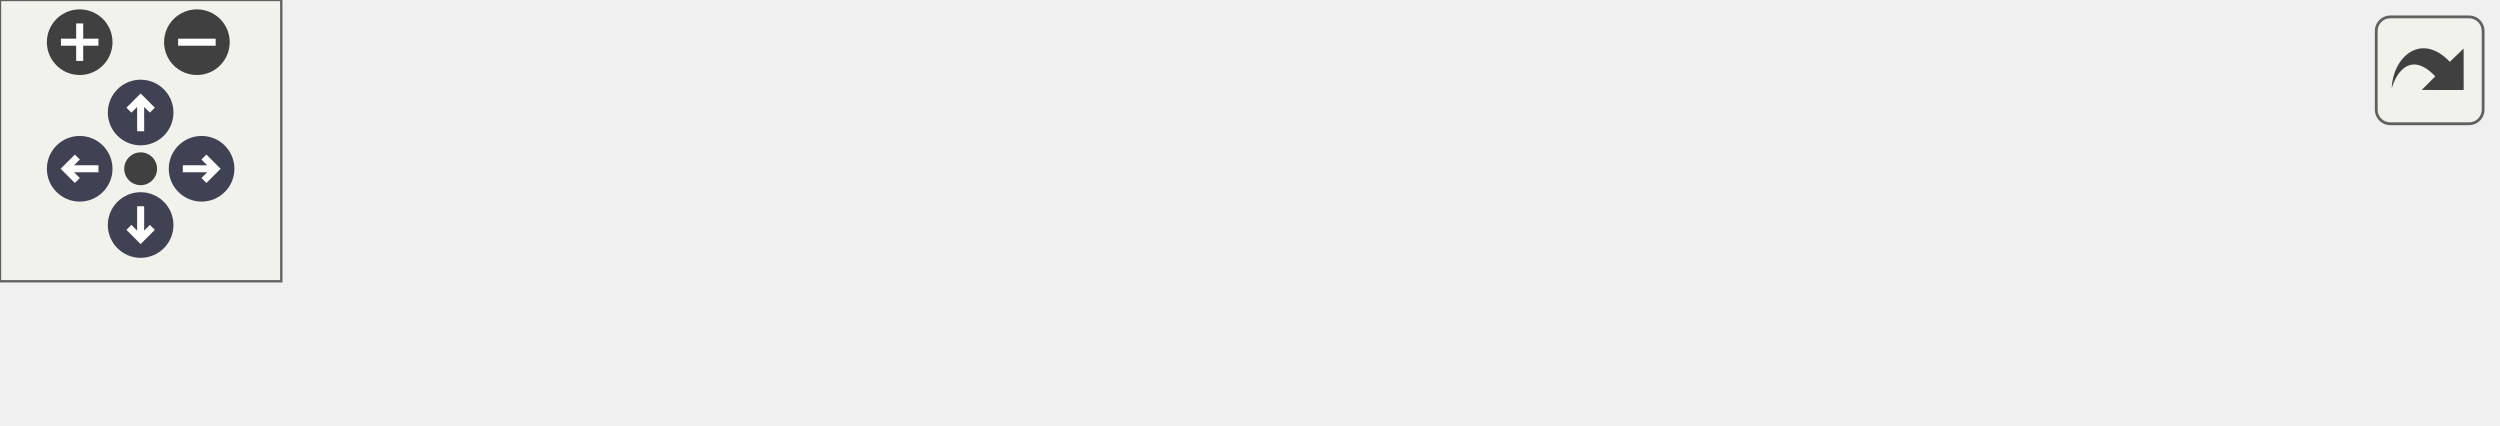
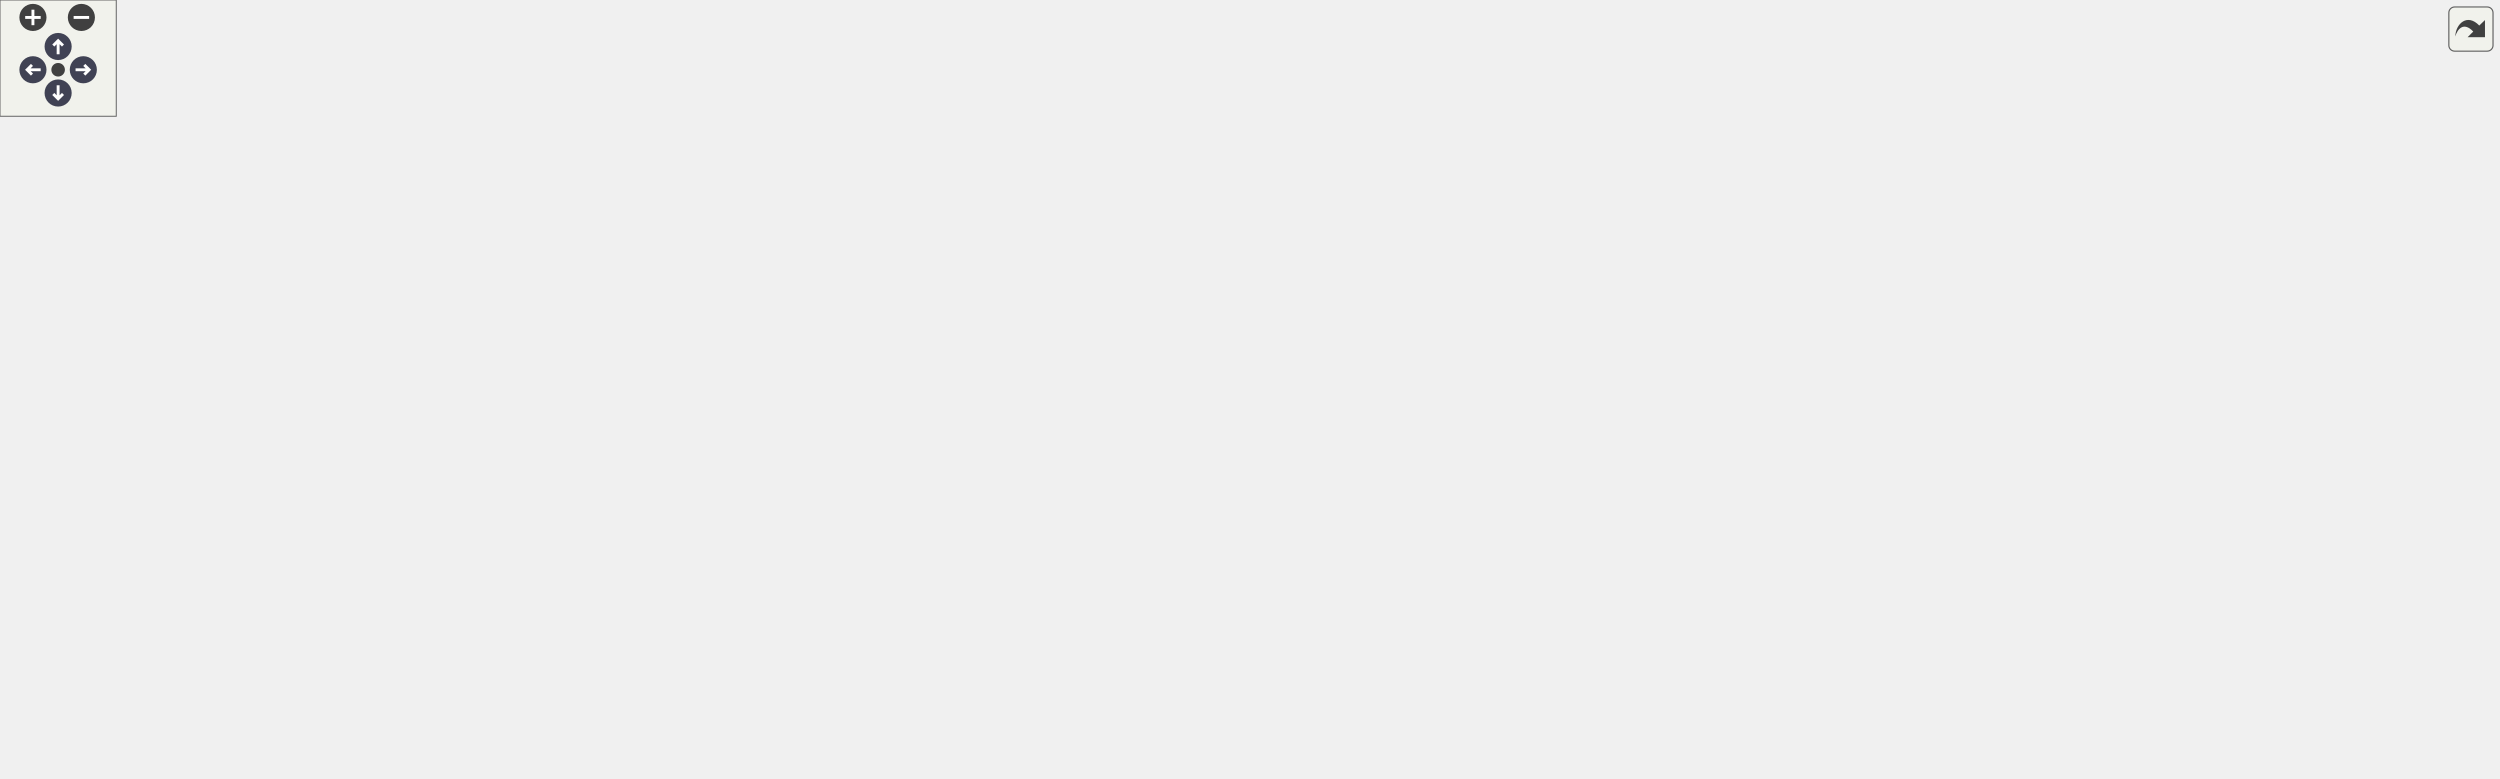
<svg xmlns="http://www.w3.org/2000/svg" xmlns:xlink="http://www.w3.org/1999/xlink" id="main" version="1.1" xml:space="preserve">
  <style type="text/css">
.node, .edge {opacity: 0.7;}
.node.selected, .edge.selected {opacity: 1;}
.edge:hover path { stroke: red; }
.edge:hover polygon { stroke: red; fill: red; }
</style>
  <defs>
    <circle id="rim" cx="0" cy="0" r="7" />
    <circle id="rim2" cx="0" cy="0" r="3.5" />
    <g id="zoomPlus">
      <use xlink:href="#rim" fill="#404040">
        <set attributeName="fill" to="#808080" begin="zoomplus.mouseover" end="zoomplus.mouseout" />
      </use>
      <path d="M-4,0h8M0,-4v8" fill="none" stroke="white" stroke-width="1.5" pointer-events="none" />
    </g>
    <g id="zoomMin">
      <use xlink:href="#rim" fill="#404040">
        <set attributeName="fill" to="#808080" begin="zoomminus.mouseover" end="zoomminus.mouseout" />
      </use>
      <path d="M-4,0h8" fill="none" stroke="white" stroke-width="1.5" pointer-events="none" />
    </g>
    <g id="arrowUp" transform="translate(30 24)">
      <use xlink:href="#rim" />
      <path pointer-events="none" fill="none" stroke="white" stroke-width="1.5" d="M0,-3.0v7 M-2.5,-0.5L0,-3.0L2.5,-0.5" />
    </g>
    <g id="arrowRight" transform="rotate(90) translate(36 -43)">
      <use xlink:href="#rim" />
      <path pointer-events="none" fill="none" stroke="white" stroke-width="1.5" d="M0,-3.0v7 M-2.5,-0.5L0,-3.0L2.5,-0.5" />
    </g>
    <g id="arrowDown" transform="rotate(180) translate(-30 -48)">
      <use xlink:href="#rim" />
      <path pointer-events="none" fill="none" stroke="white" stroke-width="1.5" d="M0,-3.0v7 M-2.5,-0.5L0,-3.0L2.5,-0.5" />
    </g>
    <g id="arrowLeft" transform="rotate(270) translate(-36 17)">
      <use xlink:href="#rim" />
      <path pointer-events="none" fill="none" stroke="white" stroke-width="1.5" d="M0,-3.0v7 M-2.5,-0.5L0,-3.0L2.5,-0.5" />
    </g>
    <g id="resetDef">
      <use xlink:href="#rim2" fill="#404040">
        <set attributeName="fill" to="#808080" begin="reset.mouseover" end="reset.mouseout" />
      </use>
    </g>
  </defs>
  <svg id="graph" class="graph">
    <g id="viewport">
      <g id="Node000001" class="node">
        <g id="a_Node000001">
          <a xlink:title="Deleted Copy Constructor.">
-             <polygon fill="#999999" stroke="none" points="304,-24.88 0,-24.88 0,-5.62 304,-5.62 304,-24.88" />
-             <text xml:space="preserve" text-anchor="start" x="8" y="-11.43" font-family="Consolas" font-weight="bold" font-size="11.00">npi::app::CrossProcessLocker::CrossProcessLocker</text>
+             <polygon fill="#999999" stroke="none" points="304,-228.5 0,-228.5 0,-209.25 304,-209.25 304,-228.5" />
+             <text xml:space="preserve" text-anchor="start" x="8" y="-215.05" font-family="Consolas" font-weight="bold" font-size="11.00">npi::app::CrossProcessLocker::CrossProcessLocker</text>
          </a>
        </g>
      </g>
      <g id="Node000002" class="node">
        <g id="a_Node000002">
          <a xlink:href="../../dc/d71/classnpi_1_1app_1_1_cross_process_locker.html#ab185145d09a2a38b2213db9c648e7eb0" target="_top" xlink:title="Create or open a session-local named mutex and acquire it.">
-             <polygon fill="white" stroke="none" points="524,-30.5 340,-30.5 340,0 524,0 524,-30.5" />
-             <text xml:space="preserve" text-anchor="start" x="348" y="-16.05" font-family="Consolas" font-size="11.00">npi::app::CrossProcessLocker</text>
-             <text xml:space="preserve" text-anchor="middle" x="432" y="-4.8" font-family="Consolas" font-size="11.00">::CrossProcessLocker</text>
+             <polygon fill="white" stroke="none" points="524,-234.12 340,-234.12 340,-203.62 524,-203.62 524,-234.12" />
+             <text xml:space="preserve" text-anchor="start" x="348" y="-219.68" font-family="Consolas" font-size="11.00">npi::app::CrossProcessLocker</text>
+             <text xml:space="preserve" text-anchor="middle" x="432" y="-208.43" font-family="Consolas" font-size="11.00">::CrossProcessLocker</text>
          </a>
        </g>
      </g>
      <g id="edge1_Node000001_Node000002" class="edge">
        <g id="a_edge1_Node000001_Node000002">
          <a xlink:title=" ">
-             <path fill="none" stroke="#63b8ff" d="M303.8,-15.25C314.05,-15.25 324.22,-15.25 334.07,-15.25" />
-             <polygon fill="#63b8ff" stroke="#63b8ff" points="338.95,-15.25 333.95,-17.5 337.67,-15.25 333.95,-15.25 333.95,-15.25 333.95,-15.25 337.67,-15.25 333.95,-13 338.95,-15.25" />
+             <path fill="none" stroke="#63b8ff" d="M303.8,-218.88C314.05,-218.88 324.22,-218.88 334.07,-218.88" />
+             <polygon fill="#63b8ff" stroke="#63b8ff" points="338.95,-218.88 333.95,-221.13 337.67,-218.88 333.95,-218.88 333.95,-218.88 333.95,-218.88 337.67,-218.88 333.95,-216.63 338.95,-218.88" />
+           </a>
+         </g>
+       </g>
+       <g id="Node000003" class="node">
+         <g id="a_Node000003">
+           <a xlink:href="../../da/d14/namespacenpi_1_1ind.html#a36235e7ddba2a265d60b240df5134019" target="_top" xlink:title="Converts Windows DWORD error code into format &quot;&lt;text&gt; (Code &lt;number&gt;).&quot;.">
+             <polygon fill="white" stroke="none" points="711,-247.5 563,-247.5 563,-228.25 711,-228.25 711,-247.5" />
+             <text xml:space="preserve" text-anchor="middle" x="637" y="-233.05" font-family="Consolas" font-size="11.00">npi::ind::winErrorText</text>
+           </a>
+         </g>
+       </g>
+       <g id="edge2_Node000002_Node000003" class="edge">
+         <g id="a_edge2_Node000002_Node000003">
+           <a xlink:title=" ">
+             <path fill="none" stroke="#63b8ff" d="M523.81,-227.37C534.95,-228.42 546.25,-229.48 557.19,-230.5" />
+             <polygon fill="#63b8ff" stroke="#63b8ff" points="562.01,-230.95 556.82,-232.72 560.74,-230.83 557.03,-230.48 557.03,-230.48 557.03,-230.48 560.74,-230.83 557.24,-228.24 562.01,-230.95" />
+           </a>
+         </g>
+       </g>
+       <g id="Node000004" class="node">
+         <g id="a_Node000004">
+           <a xlink:href="../../dc/dba/namespacenpi_1_1app.html#ab43cdd42223150fbfc70f9a9f02a9019" target="_top" xlink:title="Launches npiMsgBox.exe to show a stop/error message box and terminates this process.">
+             <polygon fill="white" stroke="none" points="714,-210.5 560,-210.5 560,-191.25 714,-191.25 714,-210.5" />
+             <text xml:space="preserve" text-anchor="middle" x="637" y="-196.05" font-family="Consolas" font-size="11.00">npi::app::winStopMsgExe</text>
+           </a>
+         </g>
+       </g>
+       <g id="edge3_Node000002_Node000004" class="edge">
+         <g id="a_edge3_Node000002_Node000004">
+           <a xlink:title=" ">
+             <path fill="none" stroke="#63b8ff" d="M523.81,-210.82C533.87,-209.93 544.06,-209.03 554,-208.15" />
+             <polygon fill="#63b8ff" stroke="#63b8ff" points="558.93,-207.71 554.15,-210.39 557.66,-207.82 553.95,-208.15 553.95,-208.15 553.95,-208.15 557.66,-207.82 553.75,-205.91 558.93,-207.71" />
+           </a>
+         </g>
+       </g>
+       <g id="Node000005" class="node">
+         <g id="a_Node000005">
+           <a xlink:href="../../d4/dbe/namespaceanonymous__namespace_02_win_msg_box_exe_8cpp_03.html#aaa8ea5249bc78f802a58761c2cbe5f17" target="_top" xlink:title="Appends a null-terminated ASCII message to the command line.">
+             <polygon fill="white" stroke="none" points="883,-341.75 753,-341.75 753,-300 883,-300 883,-341.75" />
+             <text xml:space="preserve" text-anchor="start" x="761" y="-327.3" font-family="Consolas" font-size="11.00">anonymous_namespace</text>
+             <text xml:space="preserve" text-anchor="start" x="761" y="-316.05" font-family="Consolas" font-size="11.00">{WinMsgBoxExe::cpp}</text>
+             <text xml:space="preserve" text-anchor="middle" x="818" y="-304.8" font-family="Consolas" font-size="11.00">::bufAppendMsg</text>
+           </a>
+         </g>
+       </g>
+       <g id="edge4_Node000004_Node000005" class="edge">
+         <g id="a_edge4_Node000004_Node000005">
+           <a xlink:title=" ">
+             <path fill="none" stroke="#63b8ff" d="M699.55,-210.33C704.73,-212.62 709.64,-215.42 714,-218.88 742.05,-241.09 724.17,-266.12 750,-290.88 752.13,-292.92 754.42,-294.83 756.83,-296.63" />
+             <polygon fill="#63b8ff" stroke="#63b8ff" points="760.93,-299.47 755.53,-298.47 759.87,-298.74 756.82,-296.62 756.82,-296.62 756.82,-296.62 759.87,-298.74 758.1,-294.77 760.93,-299.47" />
+           </a>
+         </g>
+       </g>
+       <g id="Node000007" class="node">
+         <g id="a_Node000007">
+           <a xlink:href="../../d4/dbe/namespaceanonymous__namespace_02_win_msg_box_exe_8cpp_03.html#a86d417acf3a64e3477e64493dc92a88c" target="_top" xlink:title=" ">
+             <polygon fill="white" stroke="none" points="886,-281.75 750,-281.75 750,-240 886,-240 886,-281.75" />
+             <text xml:space="preserve" text-anchor="start" x="758" y="-267.3" font-family="Consolas" font-size="11.00">anonymous_namespace</text>
+             <text xml:space="preserve" text-anchor="start" x="758" y="-256.05" font-family="Consolas" font-size="11.00">{WinMsgBoxExe::cpp}</text>
+             <text xml:space="preserve" text-anchor="middle" x="818" y="-244.8" font-family="Consolas" font-size="11.00">::claimStopOwnership</text>
+           </a>
+         </g>
+       </g>
+       <g id="edge6_Node000004_Node000007" class="edge">
+         <g id="a_edge6_Node000004_Node000007">
+           <a xlink:title=" ">
+             <path fill="none" stroke="#63b8ff" d="M683.73,-210.49C693.78,-212.94 704.31,-215.77 714,-218.88 730.85,-224.27 748.84,-231.19 764.99,-237.84" />
+             <polygon fill="#63b8ff" stroke="#63b8ff" points="769.27,-239.62 763.78,-239.78 768.08,-239.13 764.65,-237.7 764.65,-237.7 764.65,-237.7 768.08,-239.13 765.51,-235.62 769.27,-239.62" />
+           </a>
+         </g>
+       </g>
+       <g id="Node000008" class="node">
+         <g id="a_Node000008">
+           <a xlink:href="../../d4/dbe/namespaceanonymous__namespace_02_win_msg_box_exe_8cpp_03.html#a1130800899b07b3e7b42ae60f3397c03" target="_top" xlink:title="Copies the prepared command-line prefix into a per-call buffer.">
+             <polygon fill="white" stroke="none" points="883,-221.75 753,-221.75 753,-180 883,-180 883,-221.75" />
+             <text xml:space="preserve" text-anchor="start" x="761" y="-207.3" font-family="Consolas" font-size="11.00">anonymous_namespace</text>
+             <text xml:space="preserve" text-anchor="start" x="761" y="-196.05" font-family="Consolas" font-size="11.00">{WinMsgBoxExe::cpp}</text>
+             <text xml:space="preserve" text-anchor="middle" x="818" y="-184.8" font-family="Consolas" font-size="11.00">::copyCmdLineBuf</text>
+           </a>
+         </g>
+       </g>
+       <g id="edge7_Node000004_Node000008" class="edge">
+         <g id="a_edge7_Node000004_Node000008">
+           <a xlink:title=" ">
+             <path fill="none" stroke="#63b8ff" d="M713.91,-200.88C724.93,-200.88 736.22,-200.88 747.11,-200.88" />
+             <polygon fill="#63b8ff" stroke="#63b8ff" points="751.89,-200.88 746.89,-203.13 750.61,-200.88 746.89,-200.88 746.89,-200.88 746.89,-200.88 750.61,-200.88 746.89,-198.63 751.89,-200.88" />
+           </a>
+         </g>
+       </g>
+       <g id="Node000009" class="node">
+         <g id="a_Node000009">
+           <a xlink:href="../../d4/dbe/namespaceanonymous__namespace_02_win_msg_box_exe_8cpp_03.html#a2e29a8fedb4d4bc0661873c8d4883c64" target="_top" xlink:title="Finalizes the command line and launches npiMsgBox.exe.">
+             <polygon fill="white" stroke="none" points="883,-161.75 753,-161.75 753,-120 883,-120 883,-161.75" />
+             <text xml:space="preserve" text-anchor="start" x="761" y="-147.3" font-family="Consolas" font-size="11.00">anonymous_namespace</text>
+             <text xml:space="preserve" text-anchor="start" x="761" y="-136.05" font-family="Consolas" font-size="11.00">{WinMsgBoxExe::cpp}</text>
+             <text xml:space="preserve" text-anchor="middle" x="818" y="-124.8" font-family="Consolas" font-size="11.00">::launch</text>
+           </a>
+         </g>
+       </g>
+       <g id="edge8_Node000004_Node000009" class="edge">
+         <g id="a_edge8_Node000004_Node000009">
+           <a xlink:title=" ">
+             <path fill="none" stroke="#63b8ff" d="M666.36,-191.37C688.64,-183.9 720.59,-173.19 749.33,-163.56" />
+             <polygon fill="#63b8ff" stroke="#63b8ff" points="753.88,-162.03 749.86,-165.75 752.67,-162.44 749.14,-163.62 749.14,-163.62 749.14,-163.62 752.67,-162.44 748.43,-161.49 753.88,-162.03" />
+           </a>
+         </g>
+       </g>
+       <g id="Node000010" class="node">
+         <g id="a_Node000010">
+           <a xlink:href="../../d4/dbe/namespaceanonymous__namespace_02_win_msg_box_exe_8cpp_03.html#a58ddc58a8755566f9fa235e49d764761" target="_top" xlink:title="Builds the helper executable path and reusable command-line prefix. The command-line prefix buffer is...">
+             <polygon fill="white" stroke="none" points="883,-101.75 753,-101.75 753,-60 883,-60 883,-101.75" />
+             <text xml:space="preserve" text-anchor="start" x="761" y="-87.3" font-family="Consolas" font-size="11.00">anonymous_namespace</text>
+             <text xml:space="preserve" text-anchor="start" x="761" y="-76.05" font-family="Consolas" font-size="11.00">{WinMsgBoxExe::cpp}</text>
+             <text xml:space="preserve" text-anchor="middle" x="818" y="-64.8" font-family="Consolas" font-size="11.00">::prepare</text>
+           </a>
+         </g>
+       </g>
+       <g id="edge9_Node000004_Node000010" class="edge">
+         <g id="a_edge9_Node000004_Node000010">
+           <a xlink:title=" ">
+             <path fill="none" stroke="#63b8ff" d="M647.84,-191.5C666.57,-174 709.14,-135.87 750,-110.88 753.66,-108.63 757.52,-106.46 761.46,-104.38" />
+             <polygon fill="#63b8ff" stroke="#63b8ff" points="765.79,-102.16 762.37,-106.45 764.65,-102.75 761.34,-104.45 761.34,-104.45 761.34,-104.45 764.65,-102.75 760.31,-102.44 765.79,-102.16" />
+           </a>
+         </g>
+       </g>
+       <g id="Node000006" class="node">
+         <g id="a_Node000006">
+           <a xlink:href="../../d4/dbe/namespaceanonymous__namespace_02_win_msg_box_exe_8cpp_03.html#a587867f118701093b97cc8ccaf37a239" target="_top" xlink:title="Sanitizes and appends one message character.">
+             <polygon fill="white" stroke="none" points="1064,-341.75 934,-341.75 934,-300 1064,-300 1064,-341.75" />
+             <text xml:space="preserve" text-anchor="start" x="942" y="-327.3" font-family="Consolas" font-size="11.00">anonymous_namespace</text>
+             <text xml:space="preserve" text-anchor="start" x="942" y="-316.05" font-family="Consolas" font-size="11.00">{WinMsgBoxExe::cpp}</text>
+             <text xml:space="preserve" text-anchor="middle" x="999" y="-304.8" font-family="Consolas" font-size="11.00">::bufAppendMsgChar</text>
+           </a>
+         </g>
+       </g>
+       <g id="edge5_Node000005_Node000006" class="edge">
+         <g id="a_edge5_Node000005_Node000006">
+           <a xlink:title=" ">
+             <path fill="none" stroke="#63b8ff" d="M882.87,-320.88C897.58,-320.88 913.3,-320.88 928.25,-320.88" />
+             <polygon fill="#63b8ff" stroke="#63b8ff" points="932.94,-320.88 927.94,-323.13 931.66,-320.88 927.94,-320.88 927.94,-320.88 927.94,-320.88 931.66,-320.88 927.94,-318.63 932.94,-320.88" />
+           </a>
+         </g>
+       </g>
+       <g id="Node000011" class="node">
+         <g id="a_Node000011">
+           <a xlink:href="../../d4/dbe/namespaceanonymous__namespace_02_win_msg_box_exe_8cpp_03.html#a7c36613e6219d885c2b5c949ce285c60" target="_top" xlink:title="Appends one character to the prepared command-line prefix buffer.">
+             <polygon fill="white" stroke="none" points="1064,-161.75 934,-161.75 934,-120 1064,-120 1064,-161.75" />
+             <text xml:space="preserve" text-anchor="start" x="942" y="-147.3" font-family="Consolas" font-size="11.00">anonymous_namespace</text>
+             <text xml:space="preserve" text-anchor="start" x="942" y="-136.05" font-family="Consolas" font-size="11.00">{WinMsgBoxExe::cpp}</text>
+             <text xml:space="preserve" text-anchor="middle" x="999" y="-124.8" font-family="Consolas" font-size="11.00">::cmdLineBufAppend</text>
+           </a>
+         </g>
+       </g>
+       <g id="edge10_Node000010_Node000011" class="edge">
+         <g id="a_edge10_Node000010_Node000011">
+           <a xlink:title=" ">
+             <path fill="none" stroke="#63b8ff" d="M881.1,-101.69C896.93,-107 914.02,-112.73 930.12,-118.12" />
+             <polygon fill="#63b8ff" stroke="#63b8ff" points="934.85,-119.71 929.4,-120.25 933.64,-119.3 930.11,-118.12 930.11,-118.12 930.11,-118.12 933.64,-119.3 930.83,-115.99 934.85,-119.71" />
+           </a>
+         </g>
+       </g>
+       <g id="Node000012" class="node">
+         <g id="a_Node000012">
+           <a xlink:href="../../d4/dbe/namespaceanonymous__namespace_02_win_msg_box_exe_8cpp_03.html#a59f9ee4de5e70beaf819165aec928b60" target="_top" xlink:title="Appends the application title used as the message-box title to the command-line prefix.">
+             <polygon fill="white" stroke="none" points="1076,-101.75 922,-101.75 922,-60 1076,-60 1076,-101.75" />
+             <text xml:space="preserve" text-anchor="start" x="930" y="-87.3" font-family="Consolas" font-size="11.00">anonymous_namespace</text>
+             <text xml:space="preserve" text-anchor="start" x="930" y="-76.05" font-family="Consolas" font-size="11.00">{WinMsgBoxExe::cpp}</text>
+             <text xml:space="preserve" text-anchor="middle" x="999" y="-64.8" font-family="Consolas" font-size="11.00">::cmdLineBufAppendTitle</text>
+           </a>
+         </g>
+       </g>
+       <g id="edge11_Node000010_Node000012" class="edge">
+         <g id="a_edge11_Node000010_Node000012">
+           <a xlink:title=" ">
+             <path fill="none" stroke="#63b8ff" d="M882.87,-80.88C893.62,-80.88 904.92,-80.88 916.06,-80.88" />
+             <polygon fill="#63b8ff" stroke="#63b8ff" points="921.01,-80.88 916.01,-83.13 919.73,-80.88 916.01,-80.88 916.01,-80.88 916.01,-80.88 919.73,-80.88 916.01,-78.63 921.01,-80.88" />
+           </a>
+         </g>
+       </g>
+       <g id="Node000014" class="node">
+         <g id="a_Node000014">
+           <a xlink:href="../../d4/dbe/namespaceanonymous__namespace_02_win_msg_box_exe_8cpp_03.html#ae9382129e5c68748dfb4d7ca8056cd94" target="_top" xlink:title="Appends one character to the prepared executable path buffer.">
+             <polygon fill="white" stroke="none" points="1064,-41.75 934,-41.75 934,0 1064,0 1064,-41.75" />
+             <text xml:space="preserve" text-anchor="start" x="942" y="-27.3" font-family="Consolas" font-size="11.00">anonymous_namespace</text>
+             <text xml:space="preserve" text-anchor="start" x="942" y="-16.05" font-family="Consolas" font-size="11.00">{WinMsgBoxExe::cpp}</text>
+             <text xml:space="preserve" text-anchor="middle" x="999" y="-4.8" font-family="Consolas" font-size="11.00">::exePathBufAppend</text>
+           </a>
+         </g>
+       </g>
+       <g id="edge13_Node000010_Node000014" class="edge">
+         <g id="a_edge13_Node000010_Node000014">
+           <a xlink:title=" ">
+             <path fill="none" stroke="#63b8ff" d="M881.1,-60.06C896.93,-54.75 914.02,-49.02 930.12,-43.63" />
+             <polygon fill="#63b8ff" stroke="#63b8ff" points="934.85,-42.04 930.83,-45.76 933.64,-42.45 930.11,-43.63 930.11,-43.63 930.11,-43.63 933.64,-42.45 929.4,-41.5 934.85,-42.04" />
+           </a>
+         </g>
+       </g>
+       <g id="Node000013" class="node">
+         <g id="a_Node000013">
+           <a xlink:href="../../d4/dbe/namespaceanonymous__namespace_02_win_msg_box_exe_8cpp_03.html#aa8940d19449f89ab180165a36e11b4a2" target="_top" xlink:title="Sanitizes and appends one title character to the command-line prefix.">
+             <polygon fill="white" stroke="none" points="1290,-101.75 1112,-101.75 1112,-60 1290,-60 1290,-101.75" />
+             <text xml:space="preserve" text-anchor="start" x="1120" y="-87.3" font-family="Consolas" font-size="11.00">anonymous_namespace</text>
+             <text xml:space="preserve" text-anchor="start" x="1120" y="-76.05" font-family="Consolas" font-size="11.00">{WinMsgBoxExe::cpp}</text>
+             <text xml:space="preserve" text-anchor="middle" x="1201" y="-64.8" font-family="Consolas" font-size="11.00">::cmdLineBufAppendTitleChar</text>
+           </a>
+         </g>
+       </g>
+       <g id="edge12_Node000012_Node000013" class="edge">
+         <g id="a_edge12_Node000012_Node000013">
+           <a xlink:title=" ">
+             <path fill="none" stroke="#63b8ff" d="M1075.9,-80.88C1085.78,-80.88 1096,-80.88 1106.13,-80.88" />
+             <polygon fill="#63b8ff" stroke="#63b8ff" points="1110.87,-80.88 1105.87,-83.13 1109.59,-80.88 1105.87,-80.88 1105.87,-80.88 1105.87,-80.88 1109.59,-80.88 1105.87,-78.63 1110.87,-80.88" />
          </a>
        </g>
      </g>
    </g>
  </svg>
  <g id="navigator" transform="translate(0 0)" fill="#404254">
    <rect fill="#f2f5e9" fill-opacity="0.5" stroke="#606060" stroke-width=".5" x="0" y="0" width="60" height="60" />
    <use id="zoomplus" xlink:href="#zoomPlus" x="17" y="9" />
    <use id="zoomminus" xlink:href="#zoomMin" x="42" y="9" />
    <use id="reset" xlink:href="#resetDef" x="30" y="36" />
    <use id="arrowup" xlink:href="#arrowUp" x="0" y="0" />
    <use id="arrowright" xlink:href="#arrowRight" x="0" y="0" />
    <use id="arrowdown" xlink:href="#arrowDown" x="0" y="0" />
    <use id="arrowleft" xlink:href="#arrowLeft" x="0" y="0" />
  </g>
  <svg viewBox="0 0 15 15" width="100%" height="30px" preserveAspectRatio="xMaxYMin meet">
    <g id="arrow_out" transform="scale(0.3 0.3)">
      <a xlink:href="classnpi_1_1app_1_1_cross_process_locker_a12ec9c899d5f7b2ccd8ff412f0415cee_cgraph_org.svg" target="_base">
        <rect id="button" ry="5" rx="5" y="6" x="6" height="38" width="38" fill="#f2f5e9" fill-opacity="0.5" stroke="#606060" stroke-width="1.0" />
        <path id="arrow" d="M 11.5,31.437 C 11.94,20.098 22.043,11.323 32.159,21.979 L 37.069,17.246 C 37.069,17.246 37.088,32 37.088,32 L 22.16,31.978 C 22.16,31.978 26.998,27.14 26.998,27.14 C 18.529,18.264 13.292,25.23 11.5,31.437 z" style="fill:#404040;" />
      </a>
    </g>
  </svg>
  <style type="text/css">

[data-mouse-over-selected='false'] { opacity: 0.7; }
[data-mouse-over-selected='true']  { opacity: 1.0; }

</style>
</svg>
